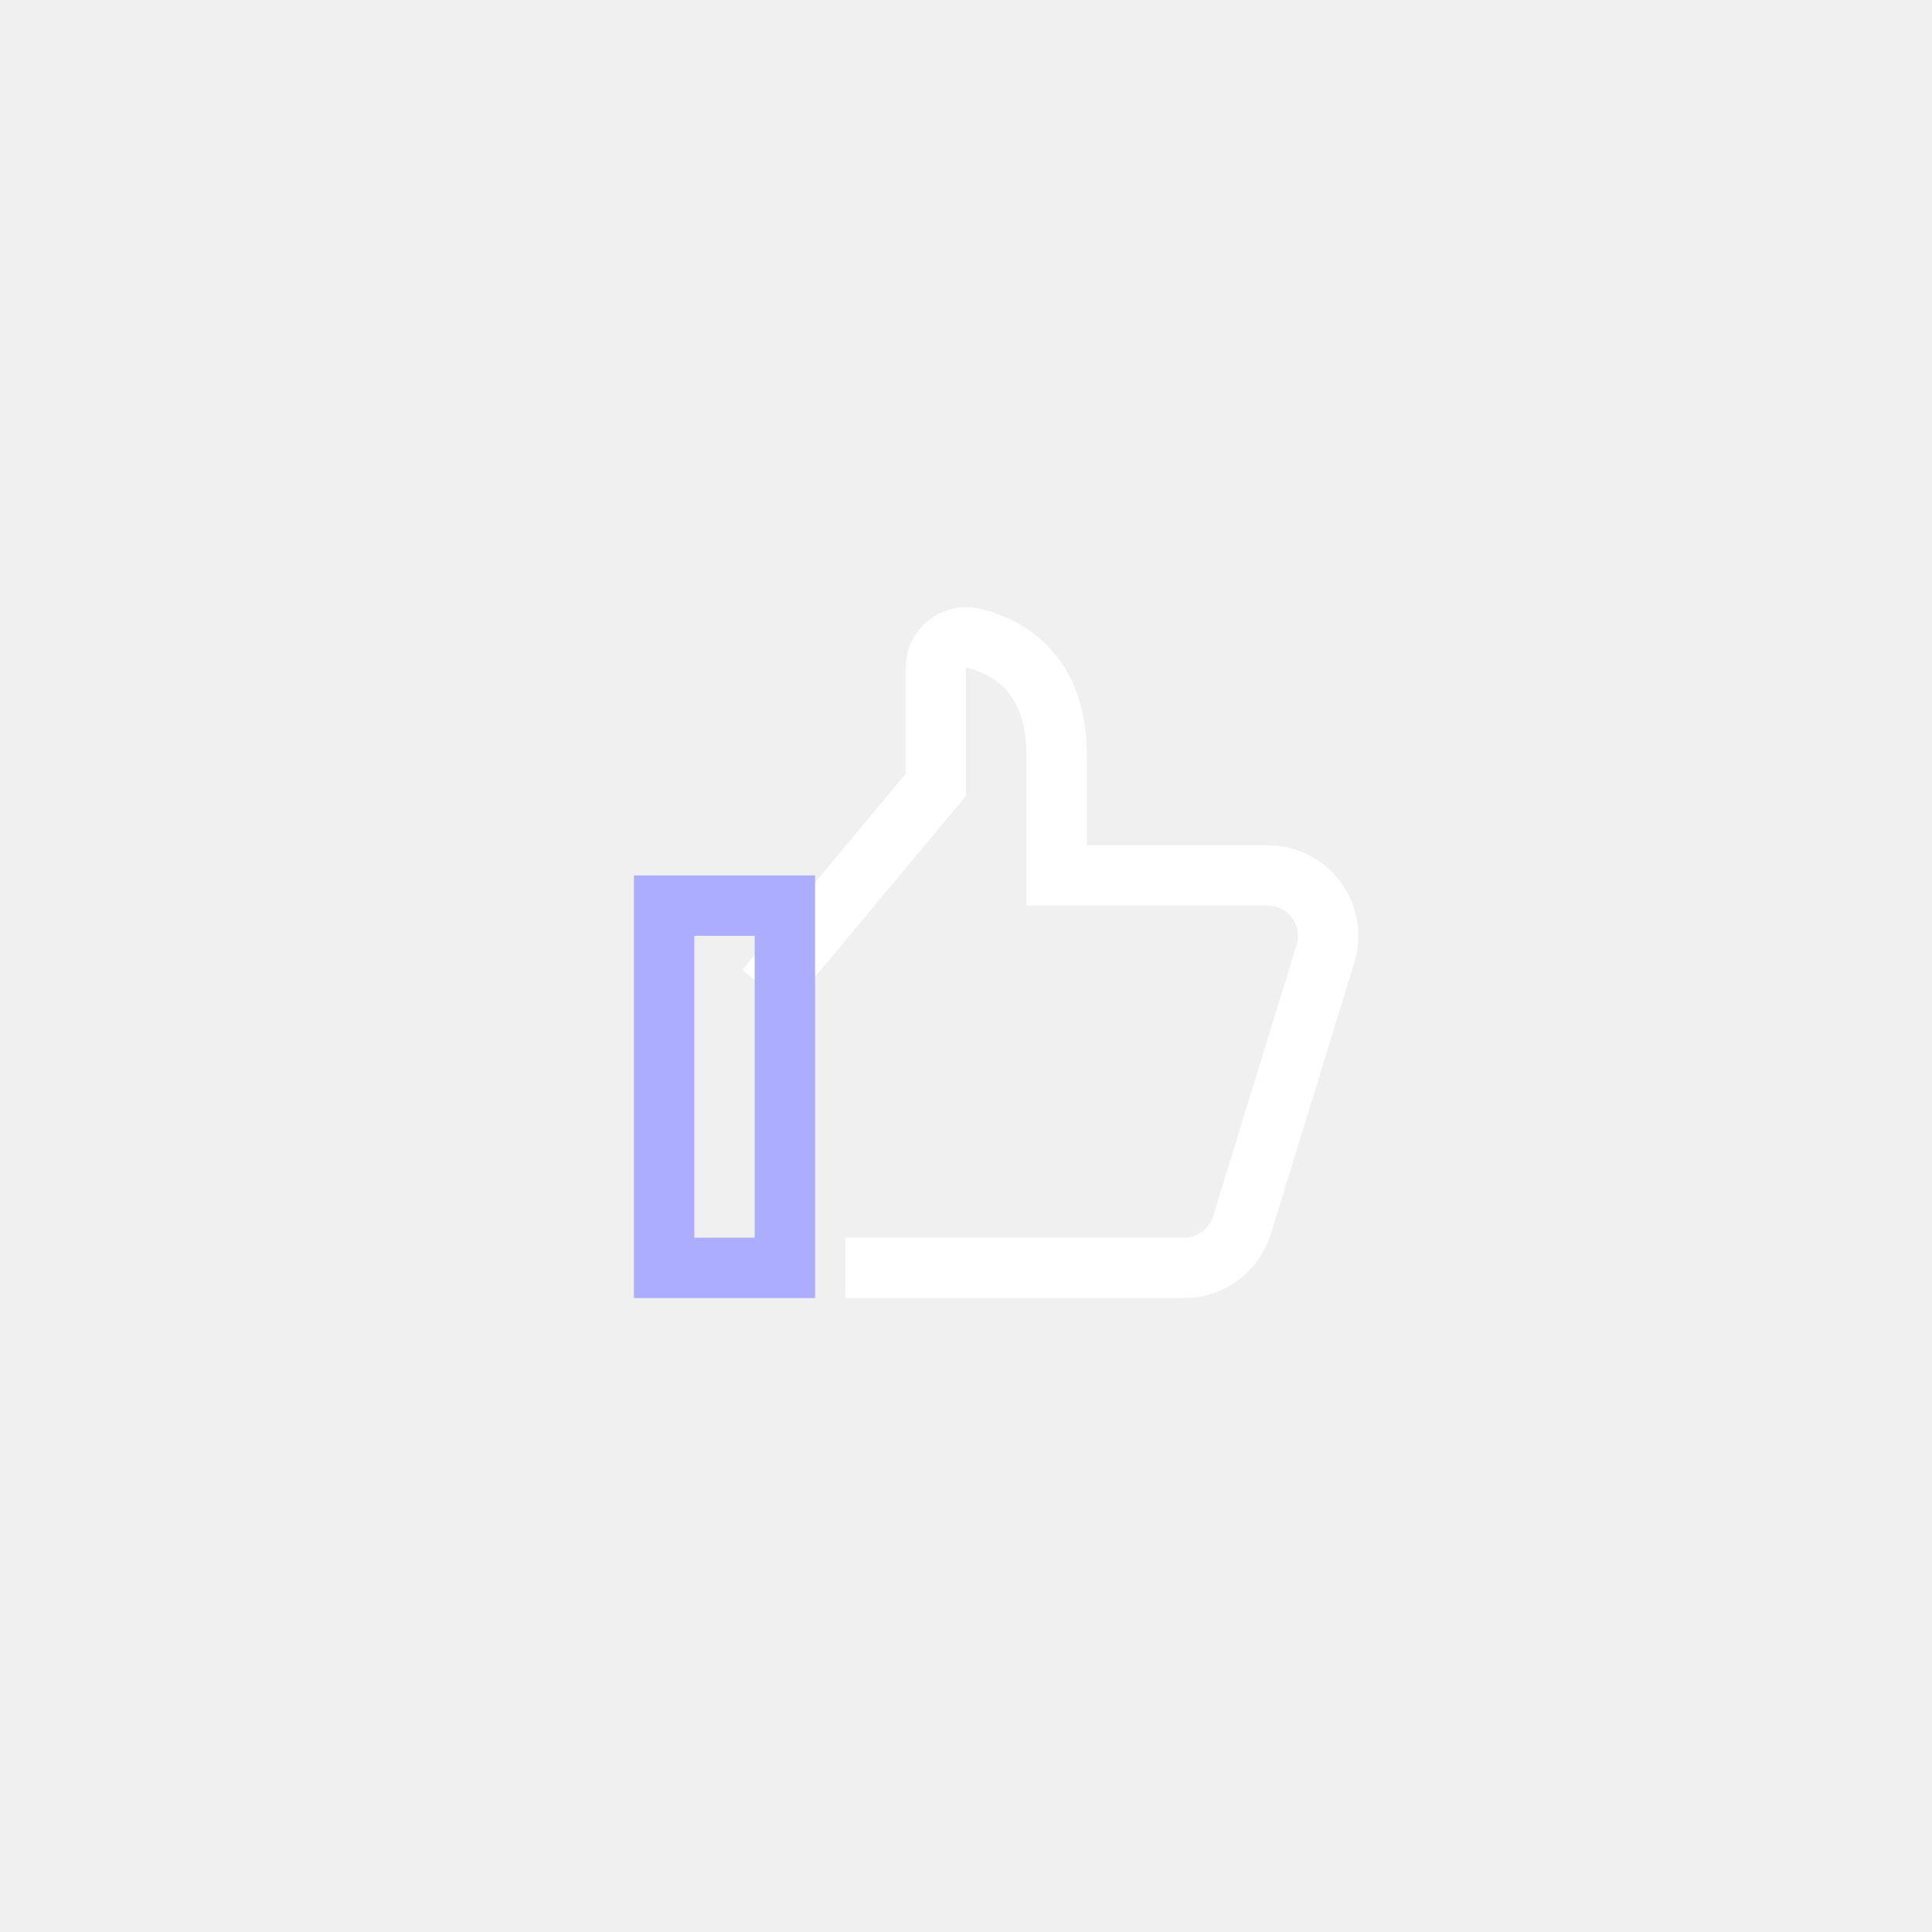
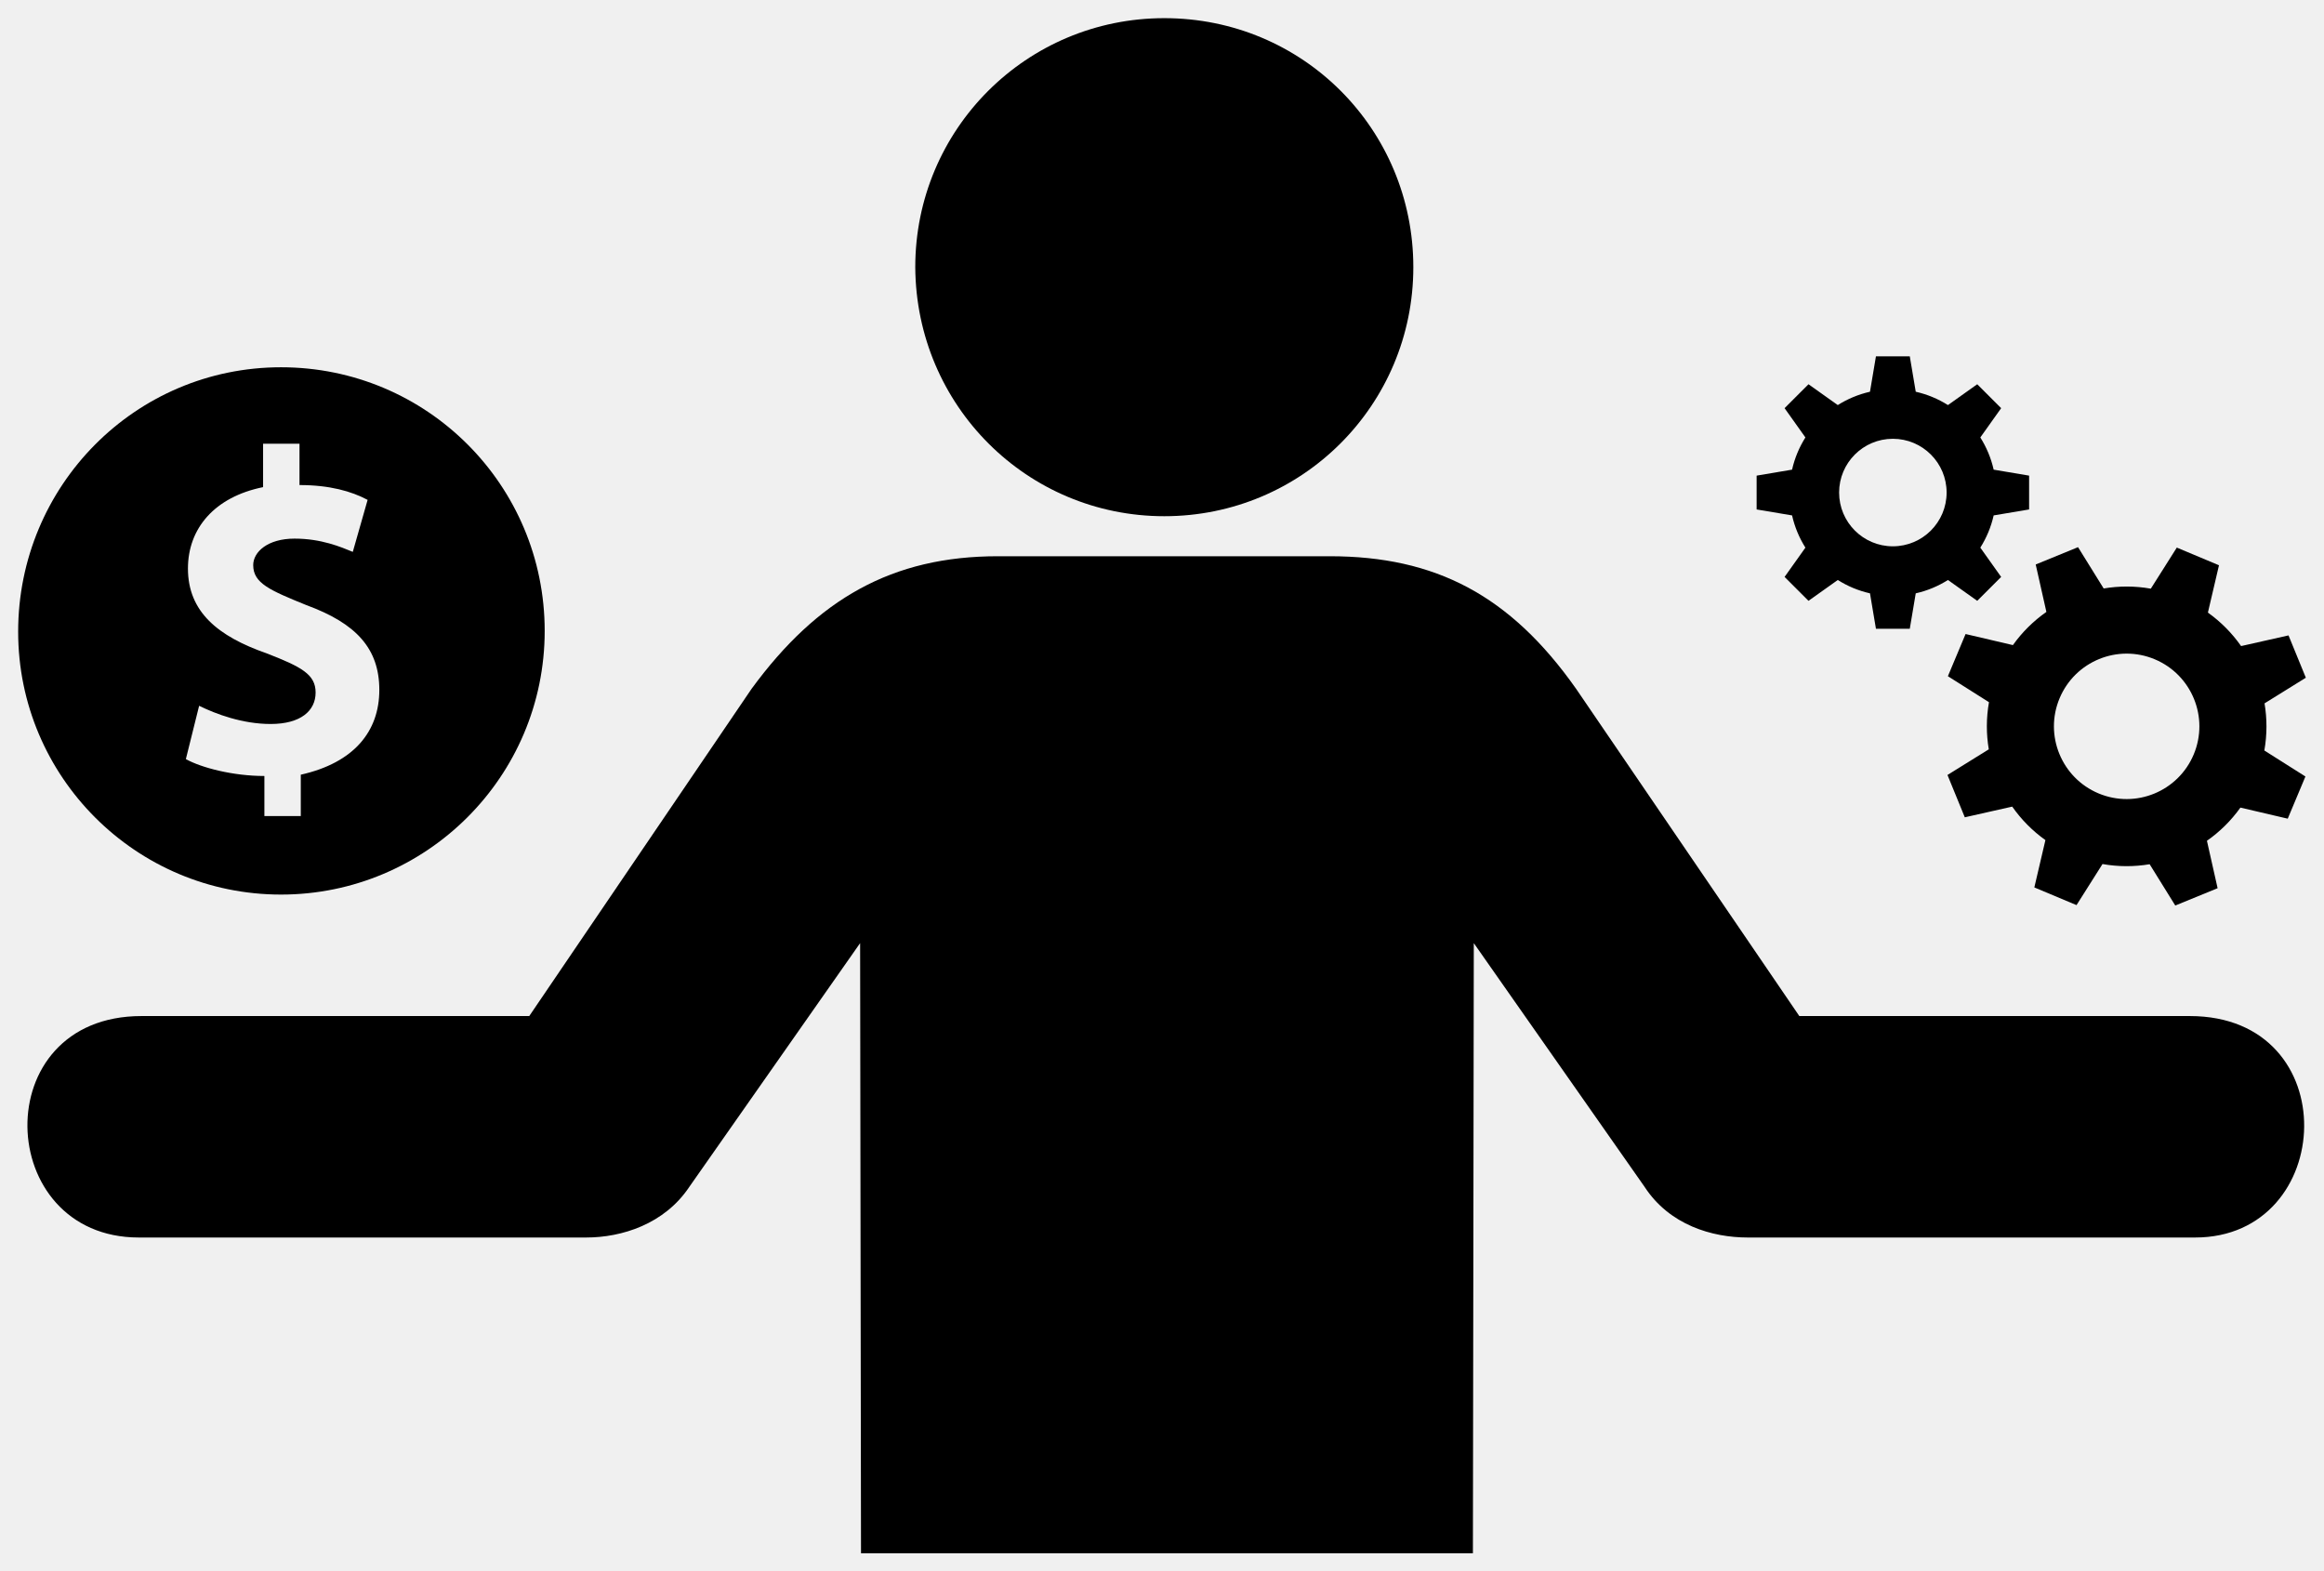
- <svg xmlns="http://www.w3.org/2000/svg" width="64" height="64">
-   <g stroke-width="2" fill="none" fill-rule="evenodd" stroke-linecap="square">
-     <path d="M29 42h10.229a2 2 0 001.912-1.412l2.769-9A2 2 0 0042 29h-7v-4c0-2.373-1.251-3.494-2.764-3.86a1.006 1.006 0 00-1.236.979V26l-5 6" stroke="#FFF" />
-     <path stroke="#ACADFF" d="M22 30h4v12h-4z" />
-   </g>
+ <svg xmlns="http://www.w3.org/2000/svg" version="1.1" id="Layer_1" x="0px" y="0px" width="256px" height="173px" viewBox="0 0 256 173" enable-background="new 0 0 256 173" xml:space="preserve">
+   <path d="M128.253,56.864c15.186,0,27.432-12.247,27.432-27.432S143.536,2,128.253,2  c-15.186,0-27.432,12.247-27.432,27.432C100.918,44.716,113.165,56.864,128.253,56.864z M64.571,136.32h-49.28  c-15.969,0-16.851-24.395,0.294-24.395H58.3l24.493-36.054c7.25-9.895,15.48-14.598,27.138-14.598h36.544  c11.659,0,19.888,4.311,27.138,14.598l24.591,36.054h43.01c17.243,0,16.165,24.395,0.588,24.395h-49.28  c-3.919,0-8.622-1.372-11.365-5.584l-18.811-26.844l-0.098,67.209H94.844l-0.098-67.209l-18.811,26.844  C73.192,134.85,68.49,136.32,64.571,136.32z" />
+   <path d="M30.957,98.543C46.939,98.543,60,85.568,60,69.5S47.025,40.457,30.957,40.457S2,53.518,2,69.586  C2,85.568,14.975,98.543,30.957,98.543z M29.353,71.963c-5.327-1.862-8.65-4.554-8.65-9.337c0-4.411,2.921-7.877,8.278-8.965v-4.783  h4.01v4.554c3.322,0,5.728,0.687,7.504,1.633l-1.633,5.728c-1.318-0.544-3.466-1.461-6.416-1.461s-4.554,1.461-4.554,2.921  c0,2.005,1.862,2.778,5.872,4.411c5.471,2.005,8.02,4.783,8.02,9.337c0,4.554-2.778,8.02-8.65,9.337v4.554h-4.01v-4.411  c-3.466,0-6.96-0.917-8.65-1.862l1.461-5.872c1.862,0.917,4.783,2.005,7.877,2.005c3.322,0,4.955-1.461,4.955-3.466  S33.191,73.453,29.353,71.963z" />
+   <path d="M223.516,56.119v-3.725l-3.904-0.659c-0.288-1.276-0.792-2.472-1.47-3.547l2.295-3.226l-2.635-2.635  l-3.226,2.295c-1.073-0.678-2.269-1.179-3.547-1.47l-0.657-3.902h-3.727l-0.657,3.902c-1.279,0.291-2.474,0.792-3.547,1.47  l-3.226-2.295l-2.635,2.635l2.295,3.226c-0.678,1.075-1.182,2.271-1.47,3.547l-3.904,0.659v3.725l3.904,0.657  c0.288,1.279,0.792,2.474,1.47,3.55l-2.295,3.226l2.635,2.633l3.226-2.295c1.073,0.678,2.269,1.182,3.547,1.47l0.657,3.904h3.727  l0.657-3.904c1.279-0.288,2.474-0.792,3.547-1.47l3.226,2.295l2.635-2.633l-2.295-3.226c0.678-1.075,1.182-2.271,1.47-3.55  L223.516,56.119z M208.507,60.179c-3.268,0-5.92-2.652-5.92-5.922s2.652-5.922,5.92-5.922c3.271,0,5.922,2.652,5.922,5.922  C214.429,57.528,211.778,60.179,208.507,60.179z M249.45,77.48l4.55-2.824l-1.908-4.663l-5.224,1.176  c-0.986-1.408-2.214-2.66-3.656-3.688l1.22-5.213l-4.647-1.948l-2.862,4.525c-1.744-0.308-3.498-0.306-5.193-0.021l-2.824-4.55  l-4.663,1.908l1.176,5.224c-1.408,0.986-2.66,2.214-3.688,3.656l-5.213-1.22l-1.948,4.647l4.525,2.862  c-0.308,1.744-0.306,3.498-0.021,5.193l-4.55,2.824l1.908,4.663l5.224-1.176c0.986,1.408,2.214,2.66,3.656,3.688l-1.22,5.213  l4.647,1.948l2.862-4.524c1.744,0.308,3.498,0.306,5.193,0.021l2.824,4.549l4.663-1.908l-1.176-5.224  c1.408-0.986,2.66-2.214,3.688-3.656l5.213,1.22l1.948-4.647l-4.525-2.862C249.737,80.929,249.735,79.175,249.45,77.48z   M241.648,83.108c-1.71,4.079-6.404,6-10.483,4.29c-4.079-1.71-6-6.404-4.29-10.483c1.71-4.079,6.404-6,10.483-4.29  C241.438,74.336,243.358,79.029,241.648,83.108z" />
+   <g id="shopping_cart">
+ </g>
+   <g id="cross">
+ </g>
+   <g id="leaf">
+ </g>
</svg>
